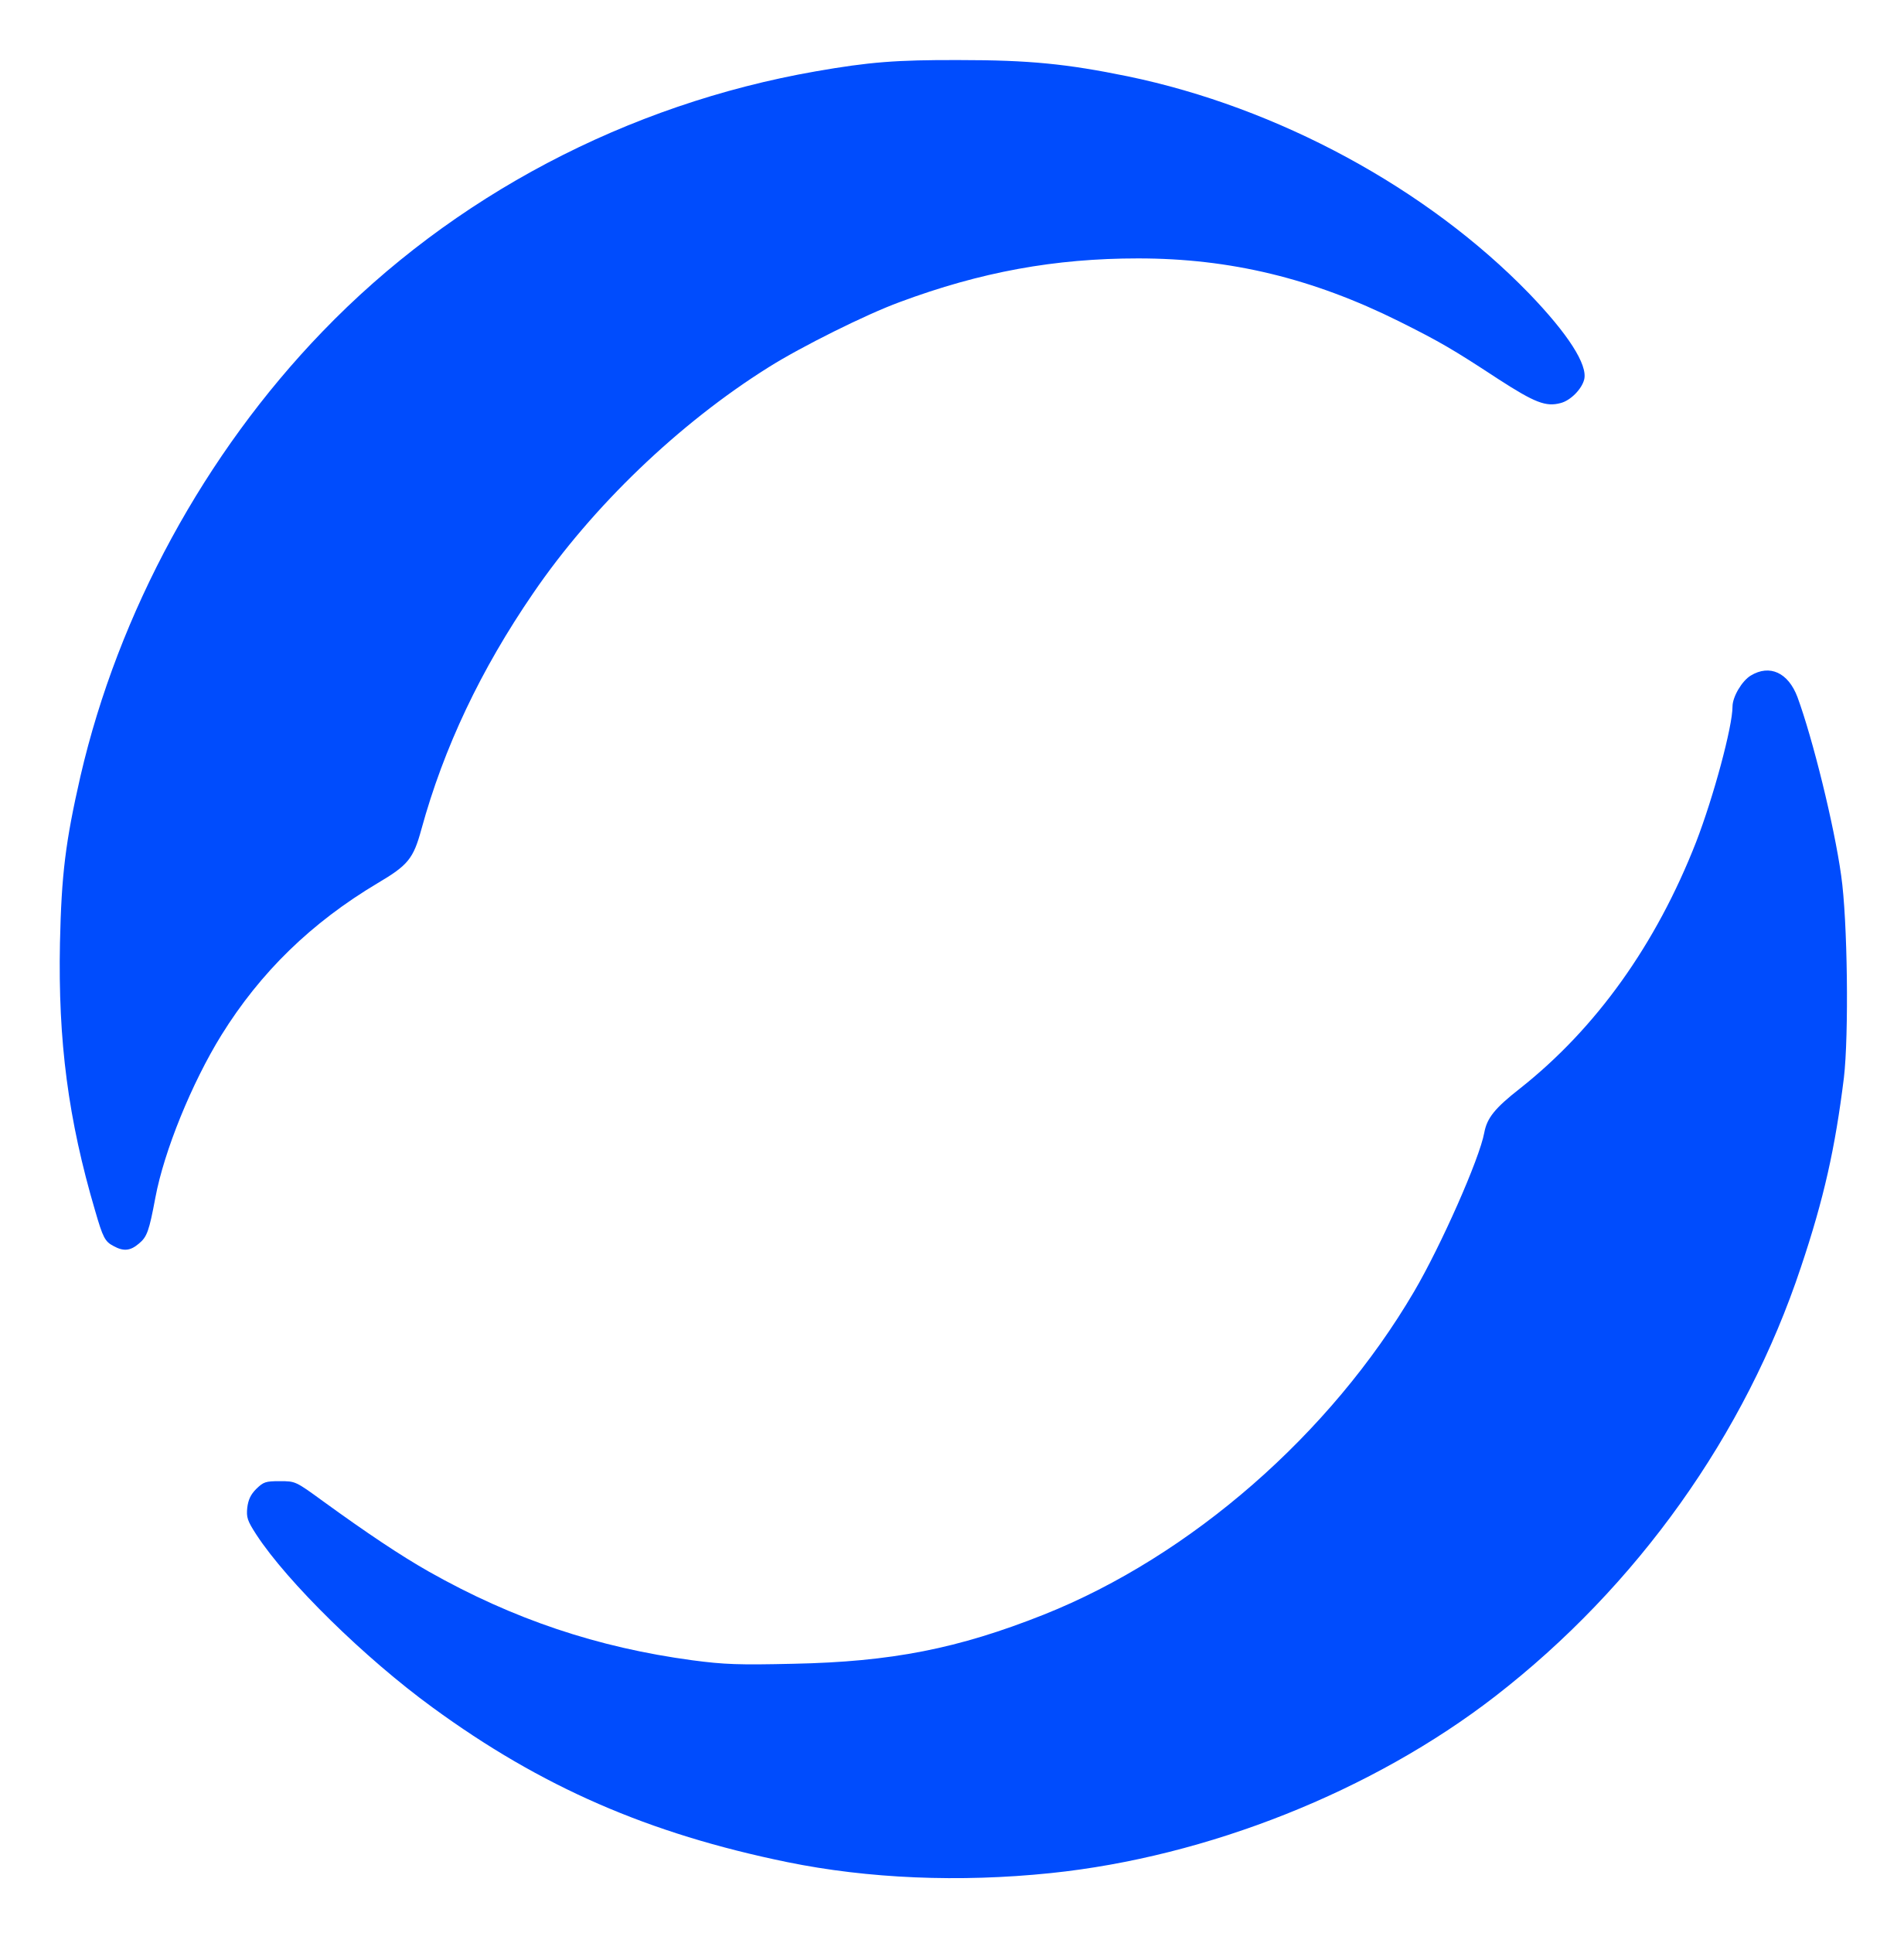
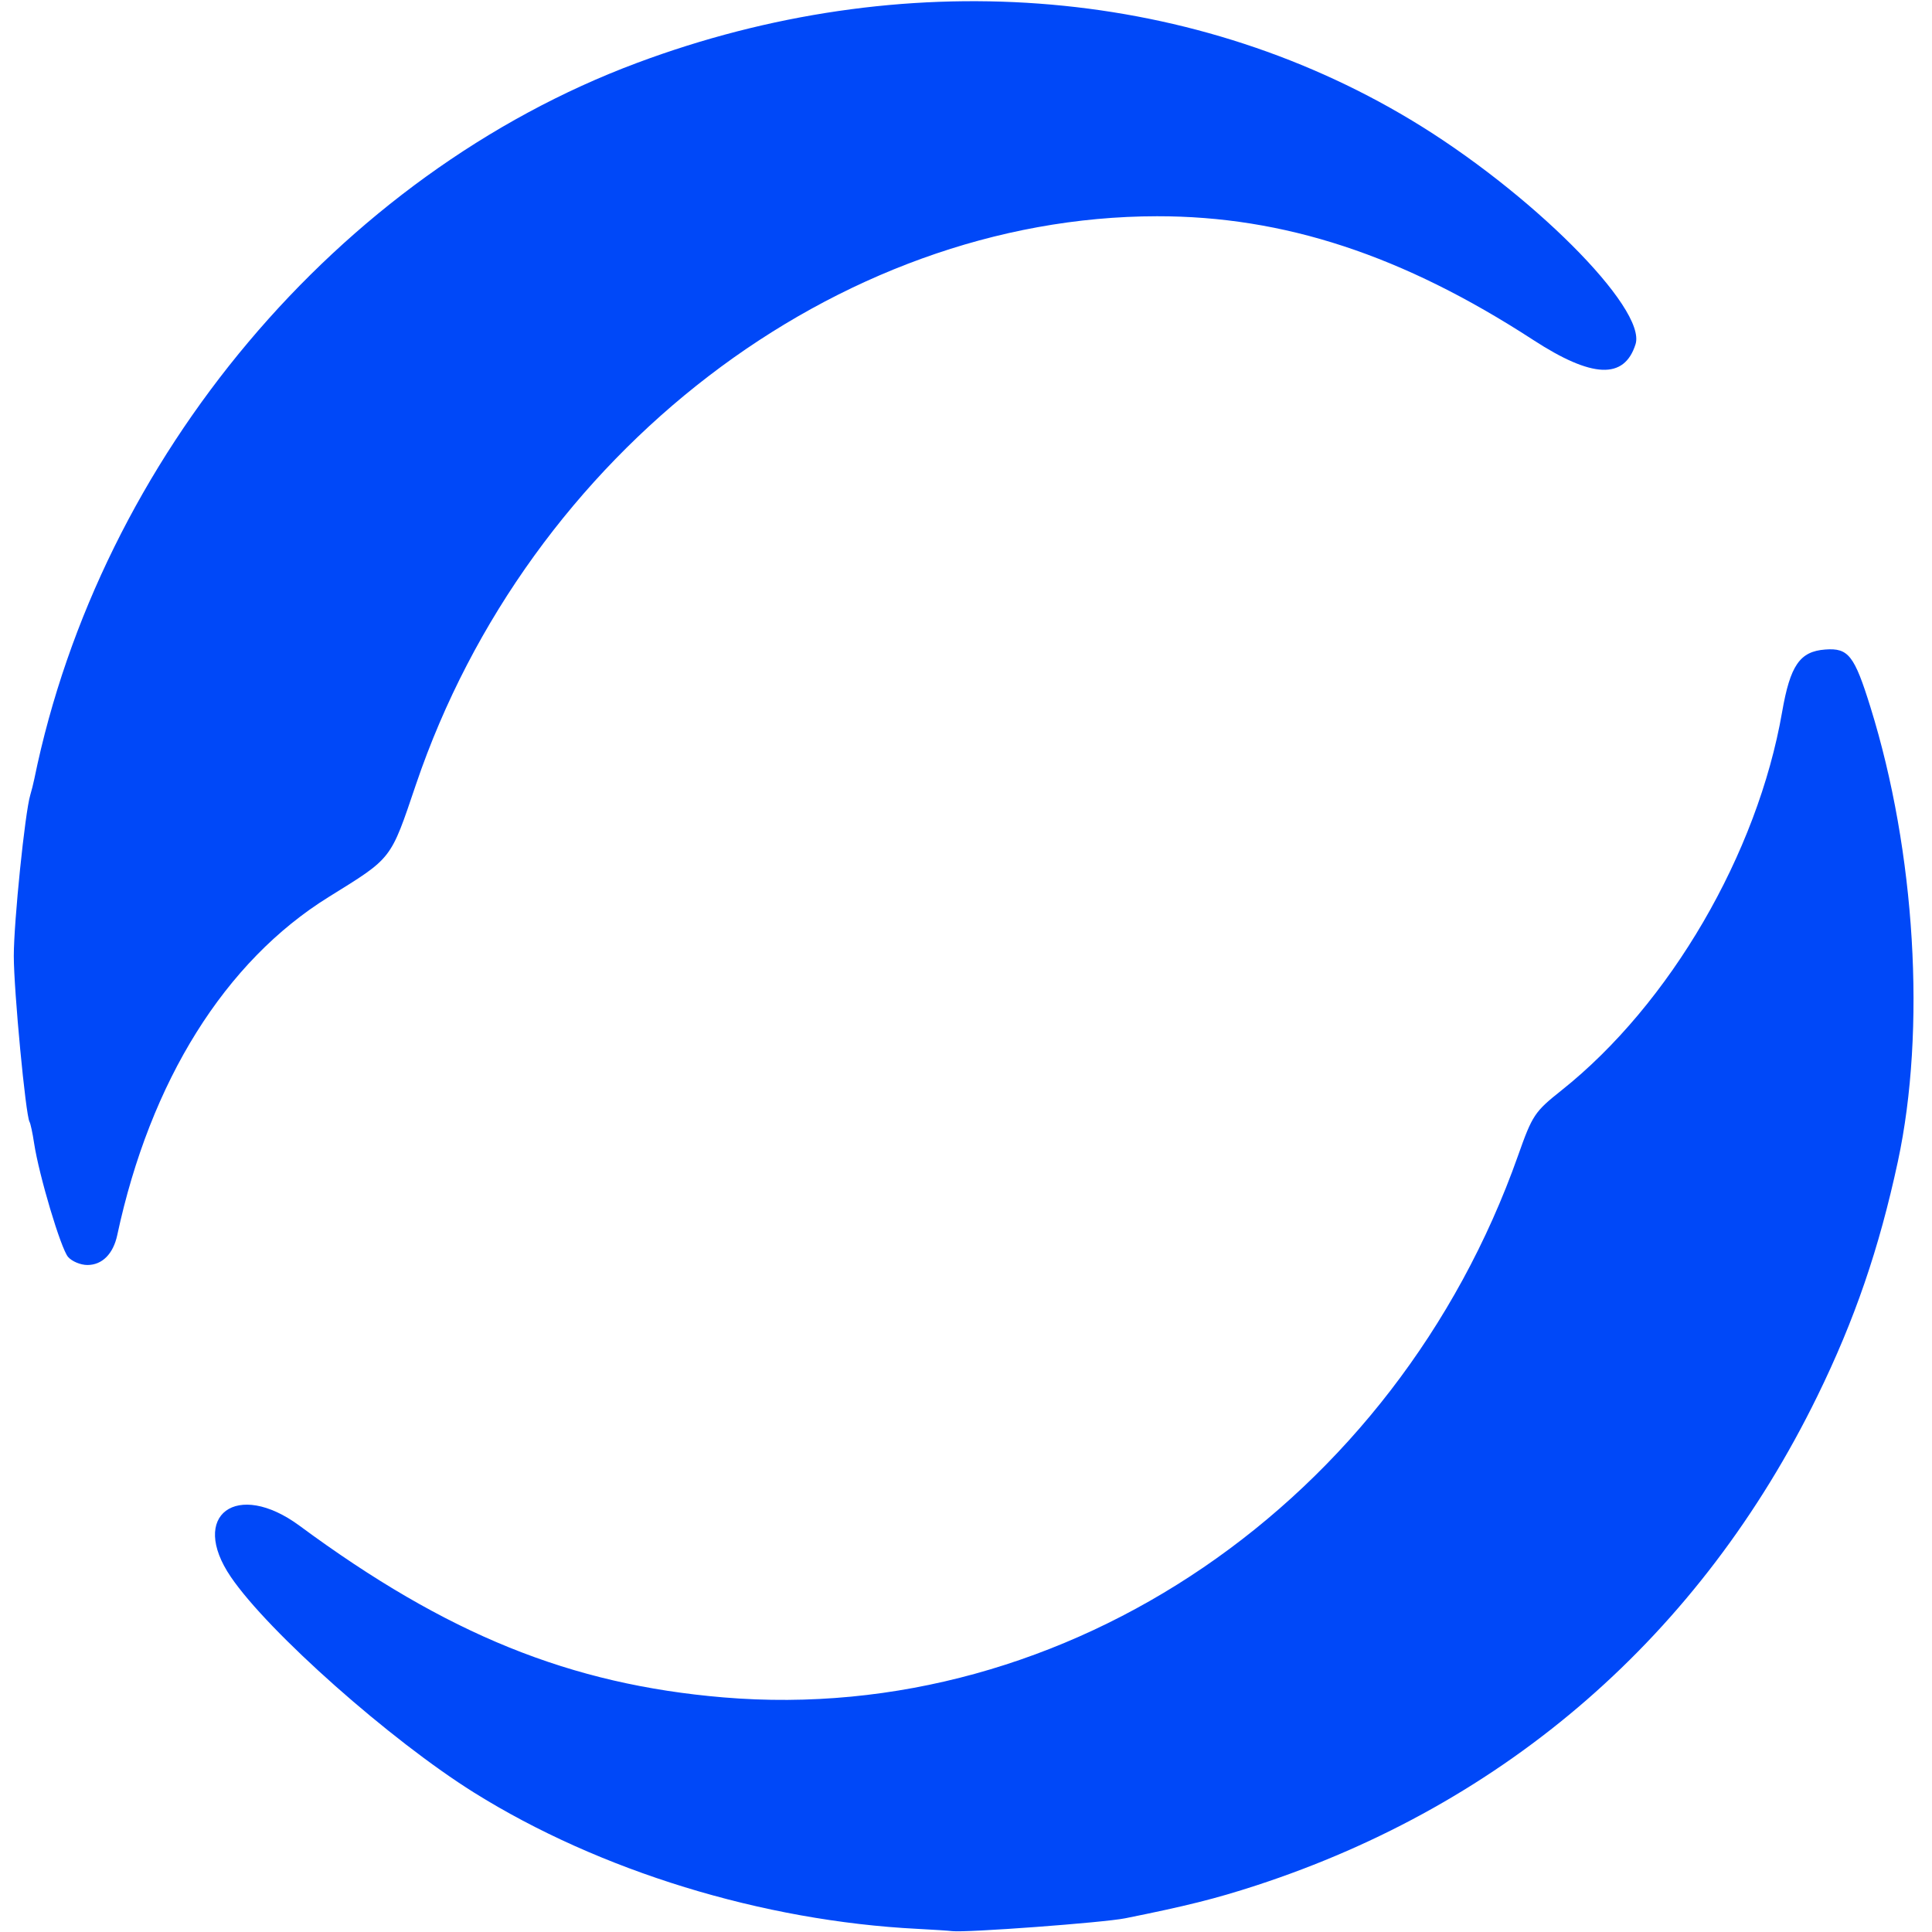
- <svg xmlns="http://www.w3.org/2000/svg" viewBox="257.291 223.554 762.284 773.825" role="img" aria-label="Keew IA">
-   <path d="M678.0,973.4C740.8,966.9 806.9,940.6 856.0,902.6C912.8,858.6 956.1,797.9 978.4,730.8C987.6,703.4 992.1,683.2 995.6,655.0C997.6,638.0 997.1,591.9 994.5,574.0C991.7,553.9 983.1,519.2 977.0,502.6C973.3,492.8 965.9,489.4 958.3,494.0C954.8,496.1 951.0,502.5 951.0,506.4C951.0,514.4 943.4,542.6 936.4,560.7C920.4,601.6 896.4,635.2 865.9,659.3C855.8,667.2 852.7,671.1 851.6,677.0C849.7,687.4 834.3,722.2 823.5,740.6C790.0,797.7 734.0,846.5 675.3,869.9C640.8,883.6 614.2,888.8 575.0,889.6C553.2,890.1 547.3,889.9 534.5,888.2C496.6,883.1 462.8,871.8 429.0,852.7C417.7,846.3 404.1,837.2 386.6,824.5C375.6,816.5 375.6,816.5 369.3,816.5C363.6,816.5 362.8,816.8 359.9,819.6C357.6,821.9 356.7,824.0 356.3,827.1C355.9,831.0 356.3,832.3 360.0,838.0C372.3,856.8 403.3,887.3 430.5,907.1C474.0,938.9 516.9,957.6 572.5,969.0C604.8,975.6 641.4,977.2 678.0,973.4ZM312.9,721.4C316.2,718.7 317.0,716.3 319.5,703.0C323.0,684.3 334.1,657.1 345.9,638.0C361.6,612.7 382.0,592.9 408.5,577.1C420.7,569.9 422.8,567.3 426.0,555.6C435.0,522.8 449.8,491.6 470.8,461.0C494.5,426.3 529.1,393.1 565.0,370.6C578.0,362.4 604.1,349.4 617.5,344.5C650.0,332.4 679.7,327.0 713.0,327.0C749.9,327.0 782.9,335.0 817.5,352.2C833.9,360.4 838.9,363.3 857.2,375.3C871.9,384.8 876.3,386.5 882.2,384.9C886.1,383.9 890.6,379.4 891.6,375.5C893.1,369.6 885.1,357.2 869.6,341.1C828.7,298.9 768.8,266.5 708.8,254.1C684.4,249.1 669.3,247.6 641.5,247.6C616.1,247.5 605.2,248.4 584.0,252.1C508.4,265.3 438.6,302.1 386.4,356.3C339.3,405.1 304.7,468.7 289.5,534.3C283.5,560.6 281.9,573.6 281.3,601.0C280.5,640.4 284.6,671.7 295.4,708.3C298.5,719.0 299.3,720.6 302.8,722.4C306.8,724.6 309.5,724.3 312.9,721.4Z" fill="#004CFD" />
+ <svg xmlns="http://www.w3.org/2000/svg" viewBox="0 0 420 420" fill="#0048f8">
+   <path d="M199.50 419.32C165.80 417.62 130.30 406.72 103.05 389.69C84.87 378.32 58.37 354.83 50.19 342.82C41.03 329.38 51.48 321.61 65.14 331.70C97.11 355.31 124.02 366.20 157.27 369.00C231.92 375.29 303.35 326.59 330.01 251.22C333.13 242.40 333.60 241.69 339.46 237.03C363.02 218.29 382.07 185.60 387.42 154.76C389.18 144.63 391.27 141.61 396.79 141.20C401.82 140.82 403.12 142.47 406.62 153.73C416.41 185.17 418.74 223.82 412.58 252.50C408.51 271.43 403.20 286.91 395.08 303.50C369.68 355.41 327.57 392.11 273.00 409.91C264.29 412.75 257.90 414.35 244.61 417.02C239.87 417.97 210.03 420.18 207.00 419.81C206.18 419.71 202.80 419.49 199.50 419.32ZM14.80 273.25C13.23 271.44 8.48 255.54 7.41 248.50C7.08 246.30 6.63 244.22 6.42 243.88C5.58 242.51 3.00 215.29 3.00 207.82C3.00 200.40 5.43 176.63 6.58 172.83C6.86 171.91 7.25 170.34 7.46 169.33C21.78 99.41 73.54 37.92 138.50 13.67C196.10 -7.84 257.82 -3.30 306.68 26.04C332.56 41.58 358.03 67.02 355.55 74.84C353.11 82.54 346.13 82.24 333.29 73.89C304.94 55.47 279.13 46.98 251.53 47.01C181.90 47.08 114.89 98.46 90.44 170.50C84.82 187.08 85.38 186.35 71.45 195.00C48.92 208.99 32.67 234.97 25.49 268.50C24.61 272.60 22.21 275.00 19.00 275.00C17.52 275.00 15.63 274.21 14.80 273.25Z" />
</svg>
